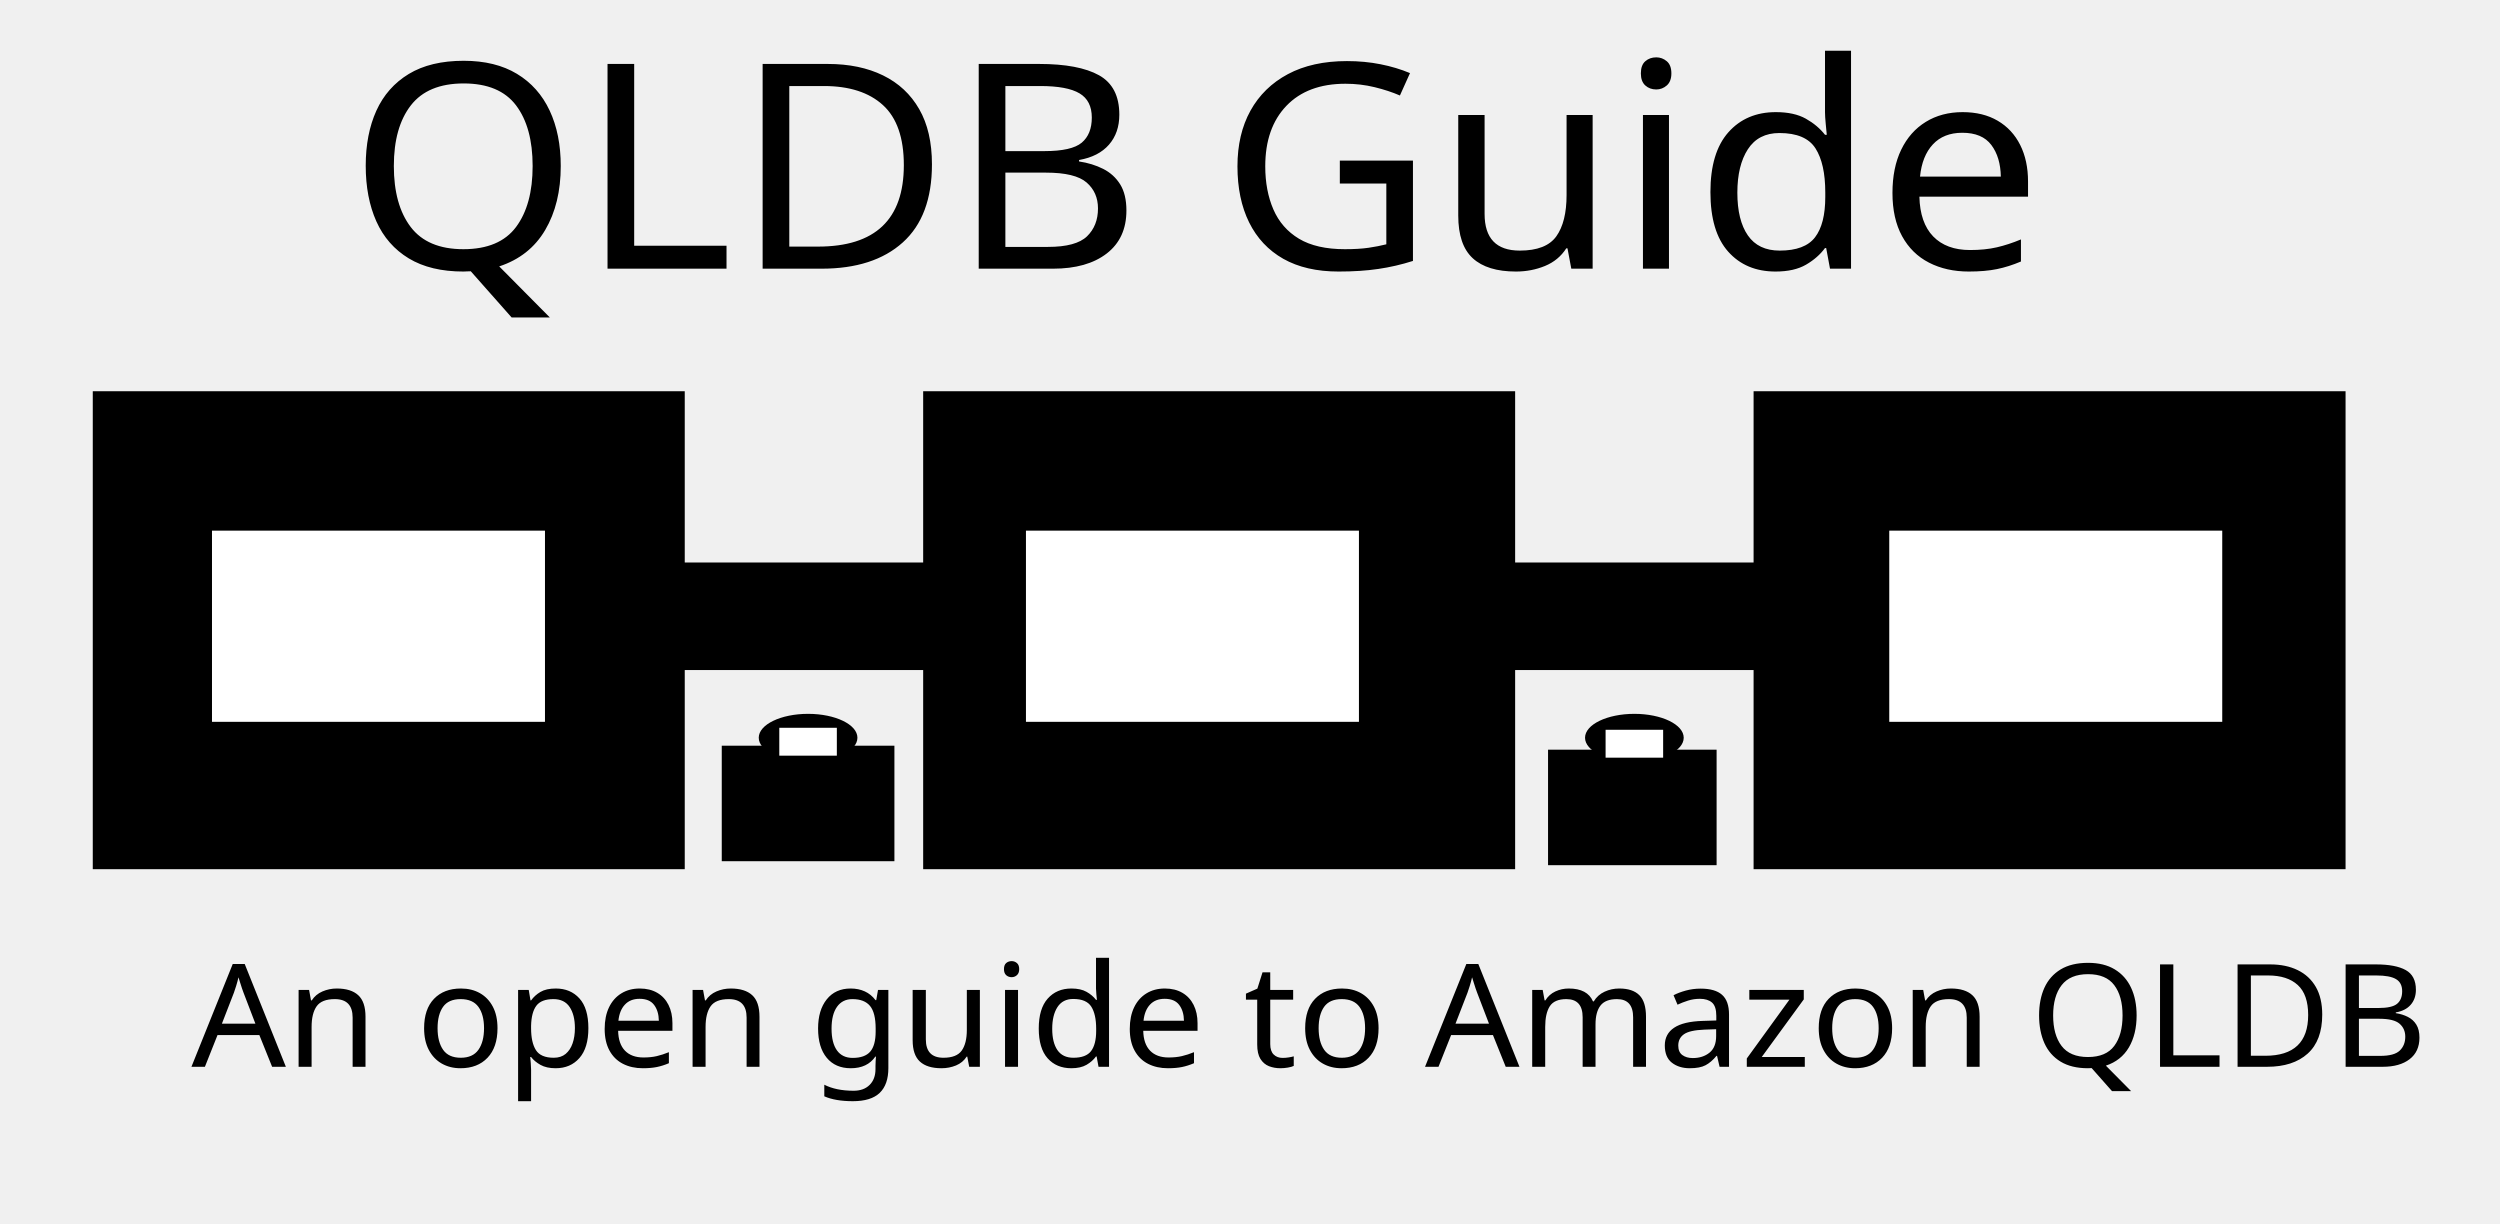
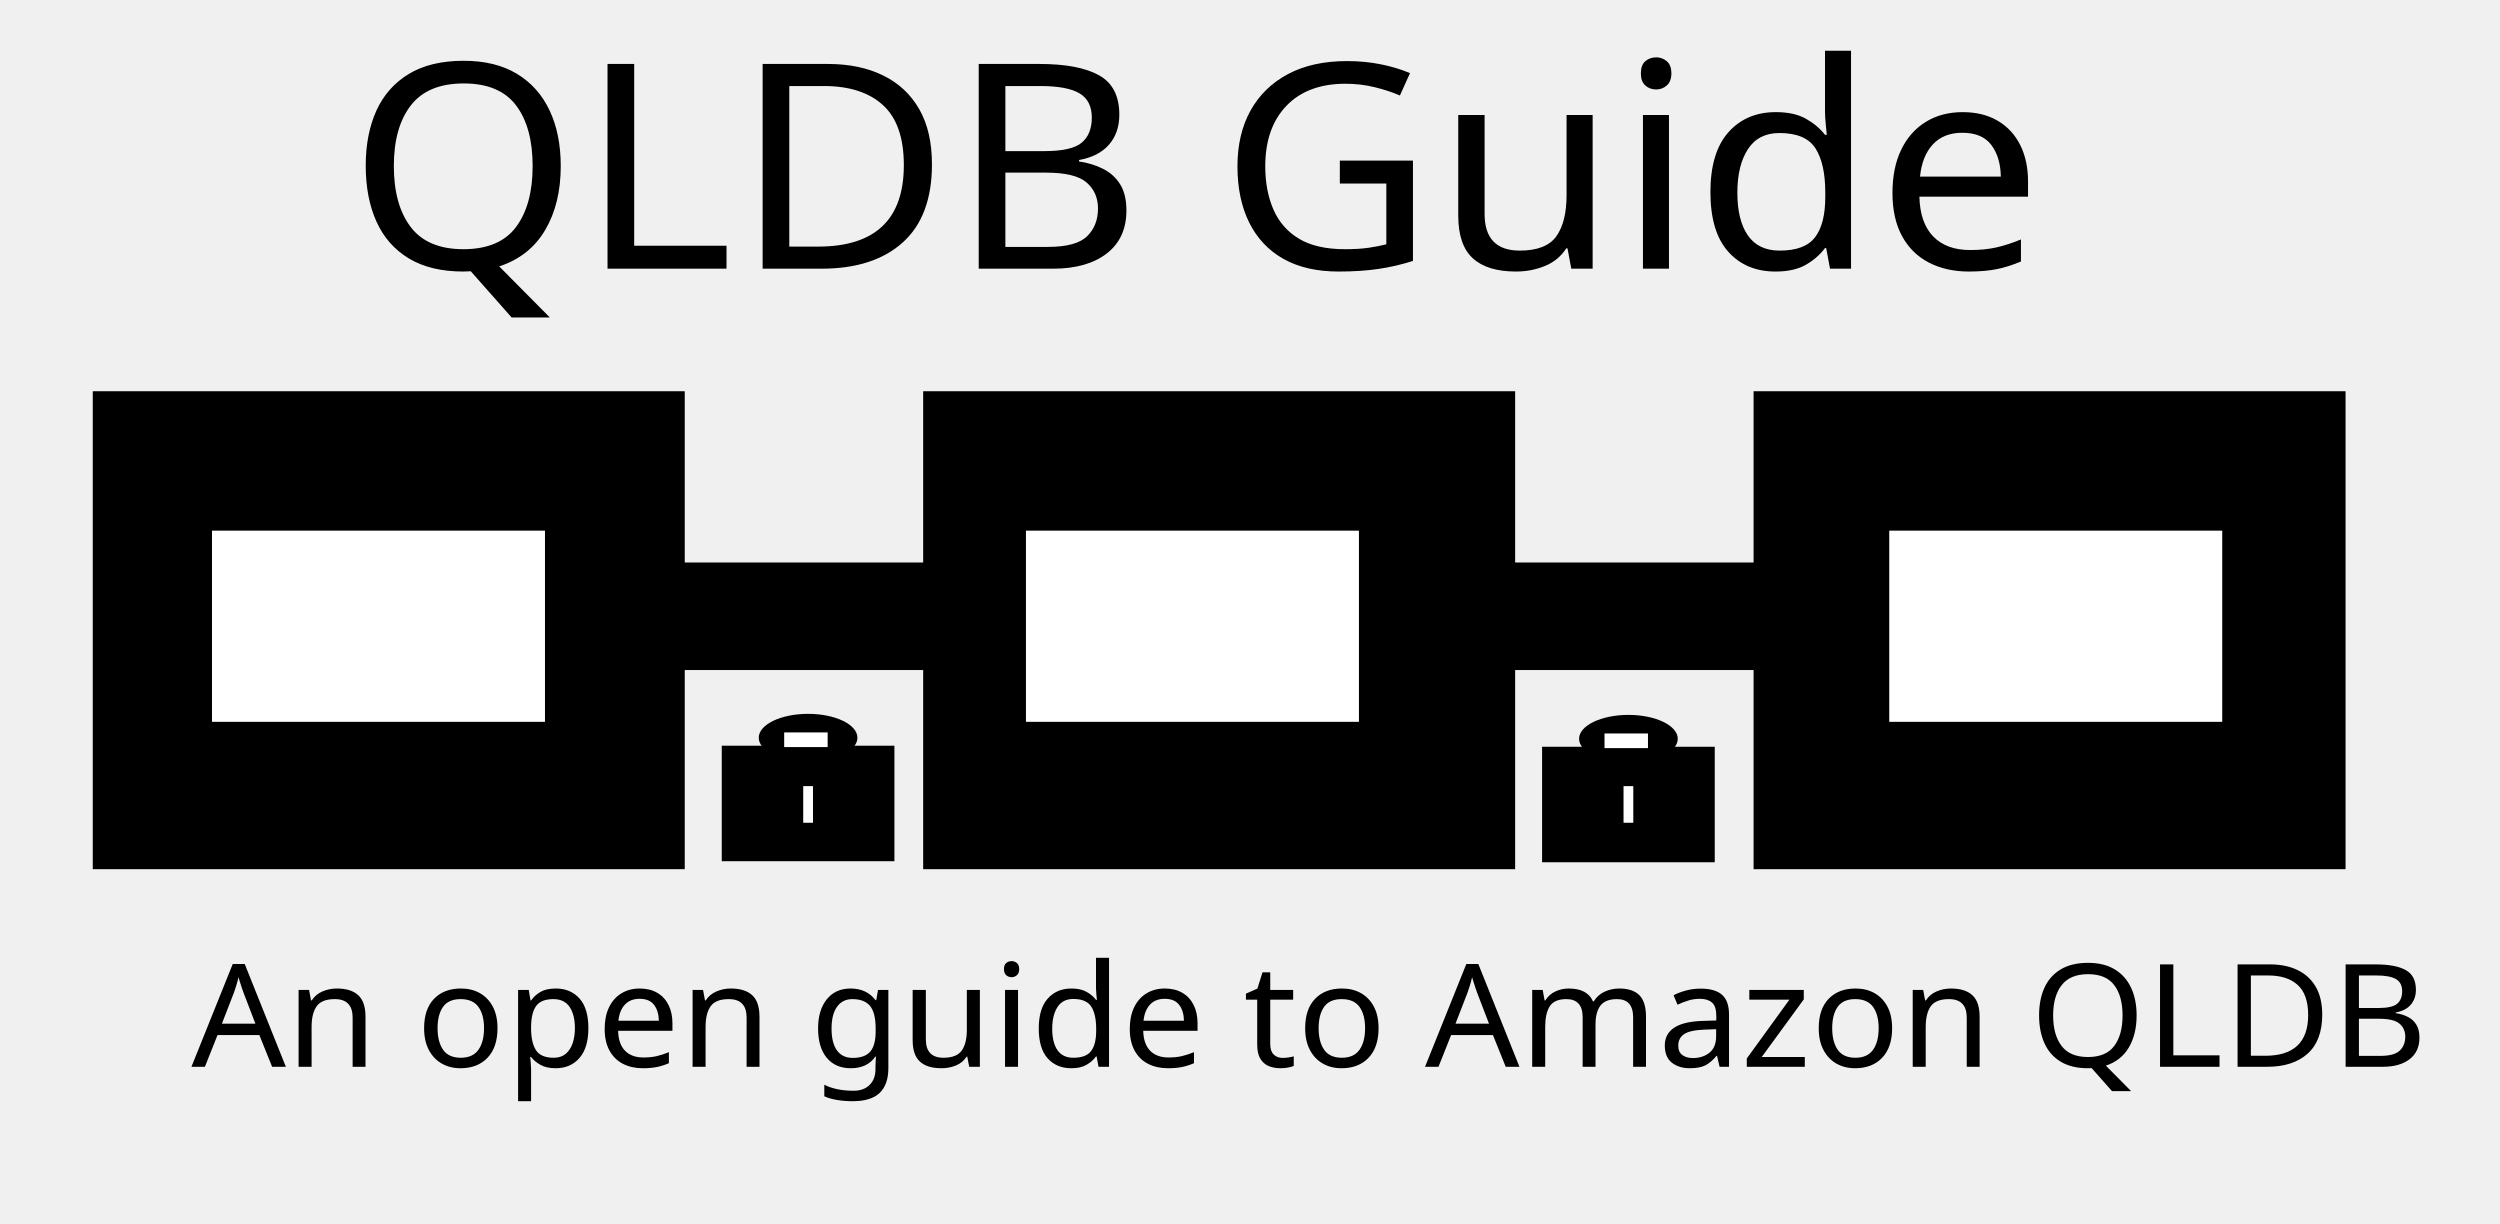
<svg xmlns="http://www.w3.org/2000/svg" version="1.1" id="Layer_1" x="0px" y="0px" viewBox="0 0 1024 501" style="enable-background:new 0 0 1024 501;" xml:space="preserve">
  <style type="text/css">
	.st0{fill:none;}
	.st1{font-family:'BradleyHandITCTT-Bold';}
	.st2{font-size:117.46px;}
	.st3{fill:#FFFFFF;}
	.st4{font-size:58.73px;}
</style>
-   <g>
-     <rect x="142.4" y="33" class="st0" width="811.61" height="127.25" />
-     <text transform="matrix(1.0322 0 0 1 142.3979 110.0527)" class="st1 st2">QLDB Guide</text>
-     <rect x="38" y="160.25" width="242.47" height="195.77" />
-     <rect x="378.13" y="160.25" width="242.47" height="195.77" />
-     <rect x="718.27" y="160.25" width="242.47" height="195.77" />
-     <rect x="86.83" y="217.35" class="st3" width="136.39" height="78.31" />
-     <rect x="420.23" y="217.35" class="st3" width="136.39" height="78.31" />
-     <rect x="773.84" y="217.35" class="st3" width="136.39" height="78.31" />
-     <rect x="258.58" y="230.4" width="126.29" height="44.05" />
-     <rect x="591.98" y="230.4" width="146.49" height="44.05" />
-     <rect x="295.63" y="305.44" width="70.72" height="47.31" />
-     <rect x="634.08" y="307.07" width="69.04" height="47.31" />
-     <ellipse cx="330.99" cy="302.18" rx="20.21" ry="9.79" />
-     <ellipse cx="669.44" cy="302.18" rx="20.21" ry="9.79" />
-     <rect x="319.2" y="298.1" class="st3" width="23.57" height="11.42" />
-     <rect x="657.65" y="298.92" class="st3" width="23.57" height="11.42" />
-     <rect x="78.41" y="398.43" class="st0" width="907.59" height="81.57" />
-     <text transform="matrix(1.0322 0 0 1 78.4121 436.957)" class="st1 st4">An open guide to Amazon QLDB</text>
-   </g>
+   <rect x="142.4" y="33" class="st0" width="811.61" height="127.25" />
+   <text transform="matrix(1.0322 0 0 1 142.3979 110.0527)" class="st1 st2">QLDB Guide</text>
+   <rect x="38" y="160.25" width="242.47" height="195.77" />
+   <rect x="378.13" y="160.25" width="242.47" height="195.77" />
+   <rect x="718.27" y="160.25" width="242.47" height="195.77" />
+   <rect x="86.83" y="217.35" class="st3" width="136.39" height="78.31" />
+   <rect x="420.23" y="217.35" class="st3" width="136.39" height="78.31" />
+   <rect x="773.84" y="217.35" class="st3" width="136.39" height="78.31" />
+   <rect x="258.58" y="230.4" width="126.29" height="44.05" />
+   <rect x="591.98" y="230.4" width="146.49" height="44.05" />
+   <rect x="295.63" y="305.44" width="70.72" height="47.31" />
+   <ellipse cx="330.99" cy="302.18" rx="20.21" ry="9.79" />
+   <rect x="321.2" y="300" class="st3" width="17.8" height="6" />
+   <rect x="78.41" y="398.43" class="st0" width="907.59" height="81.57" />
+   <text transform="matrix(1.0322 0 0 1 78.4121 436.957)" class="st1 st4">An open guide to Amazon QLDB</text>
+   <rect x="631.64" y="305.87" width="70.72" height="47.31" />
+   <ellipse cx="667" cy="302.61" rx="20.21" ry="9.79" />
+   <rect x="657.21" y="300.43" class="st3" width="17.8" height="6" />
+   <rect x="329" y="322" class="st3" width="4" height="15" />
+   <rect x="665" y="322" class="st3" width="4" height="15" />
</svg>
